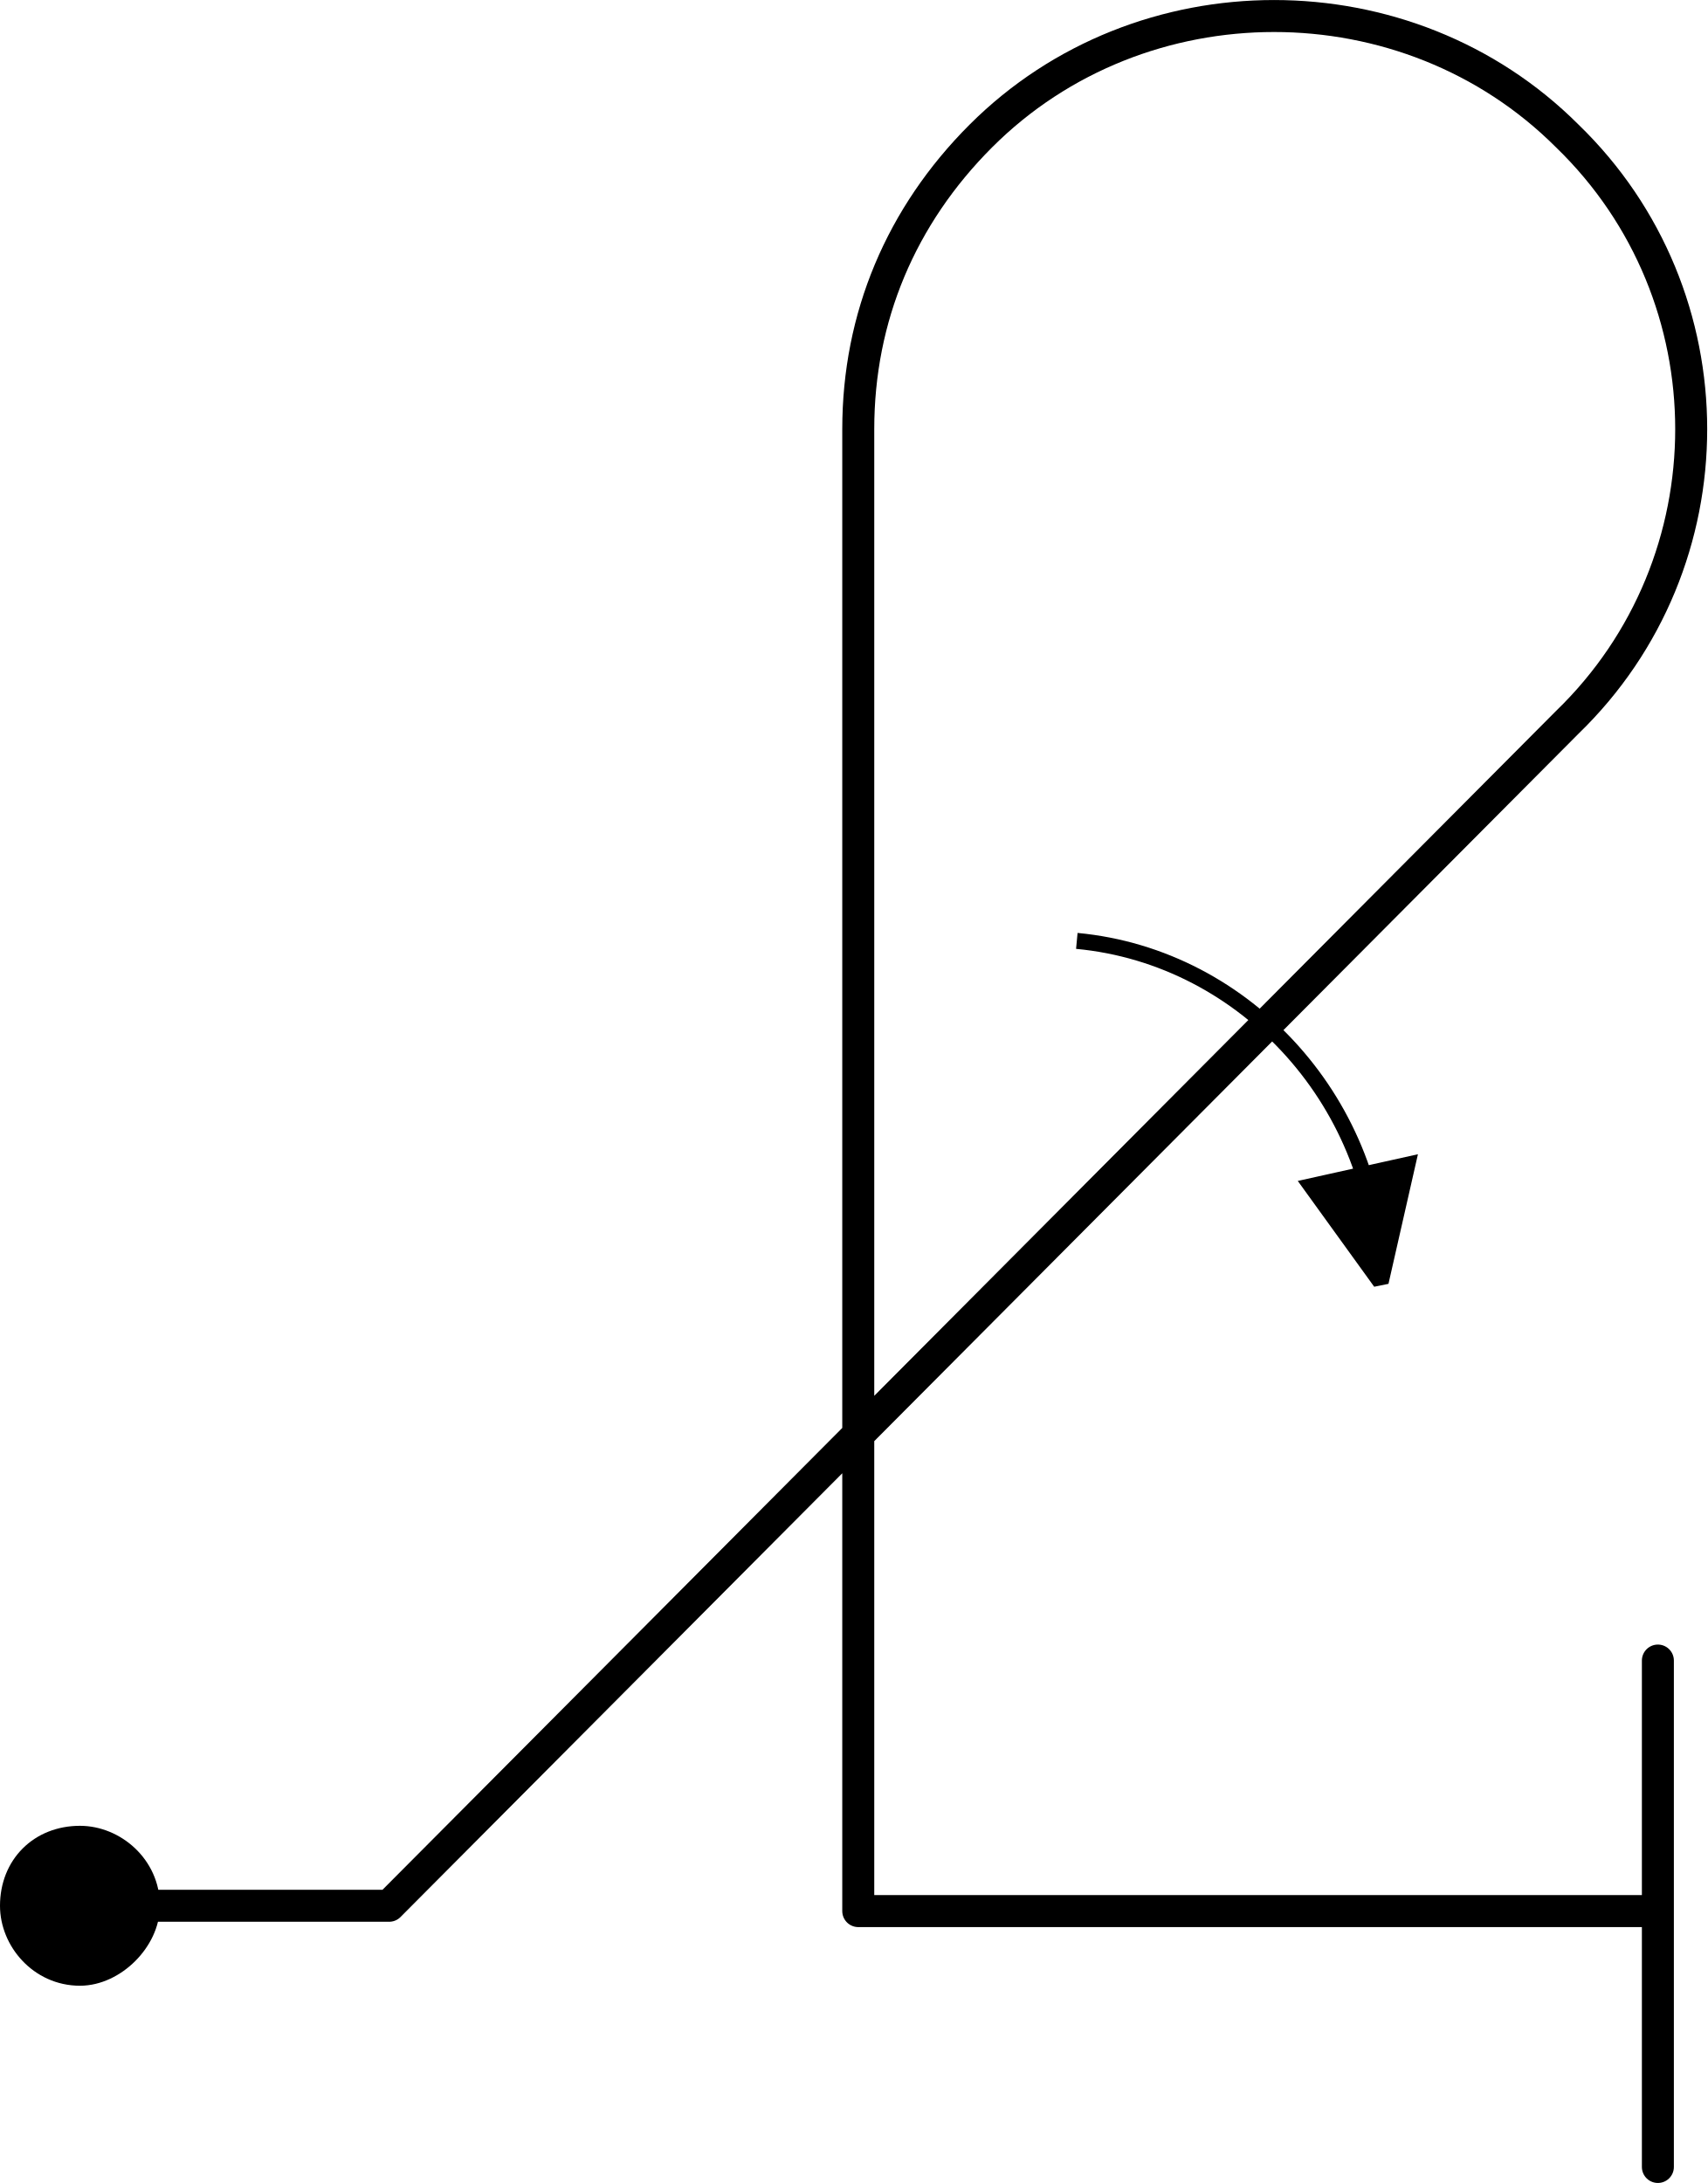
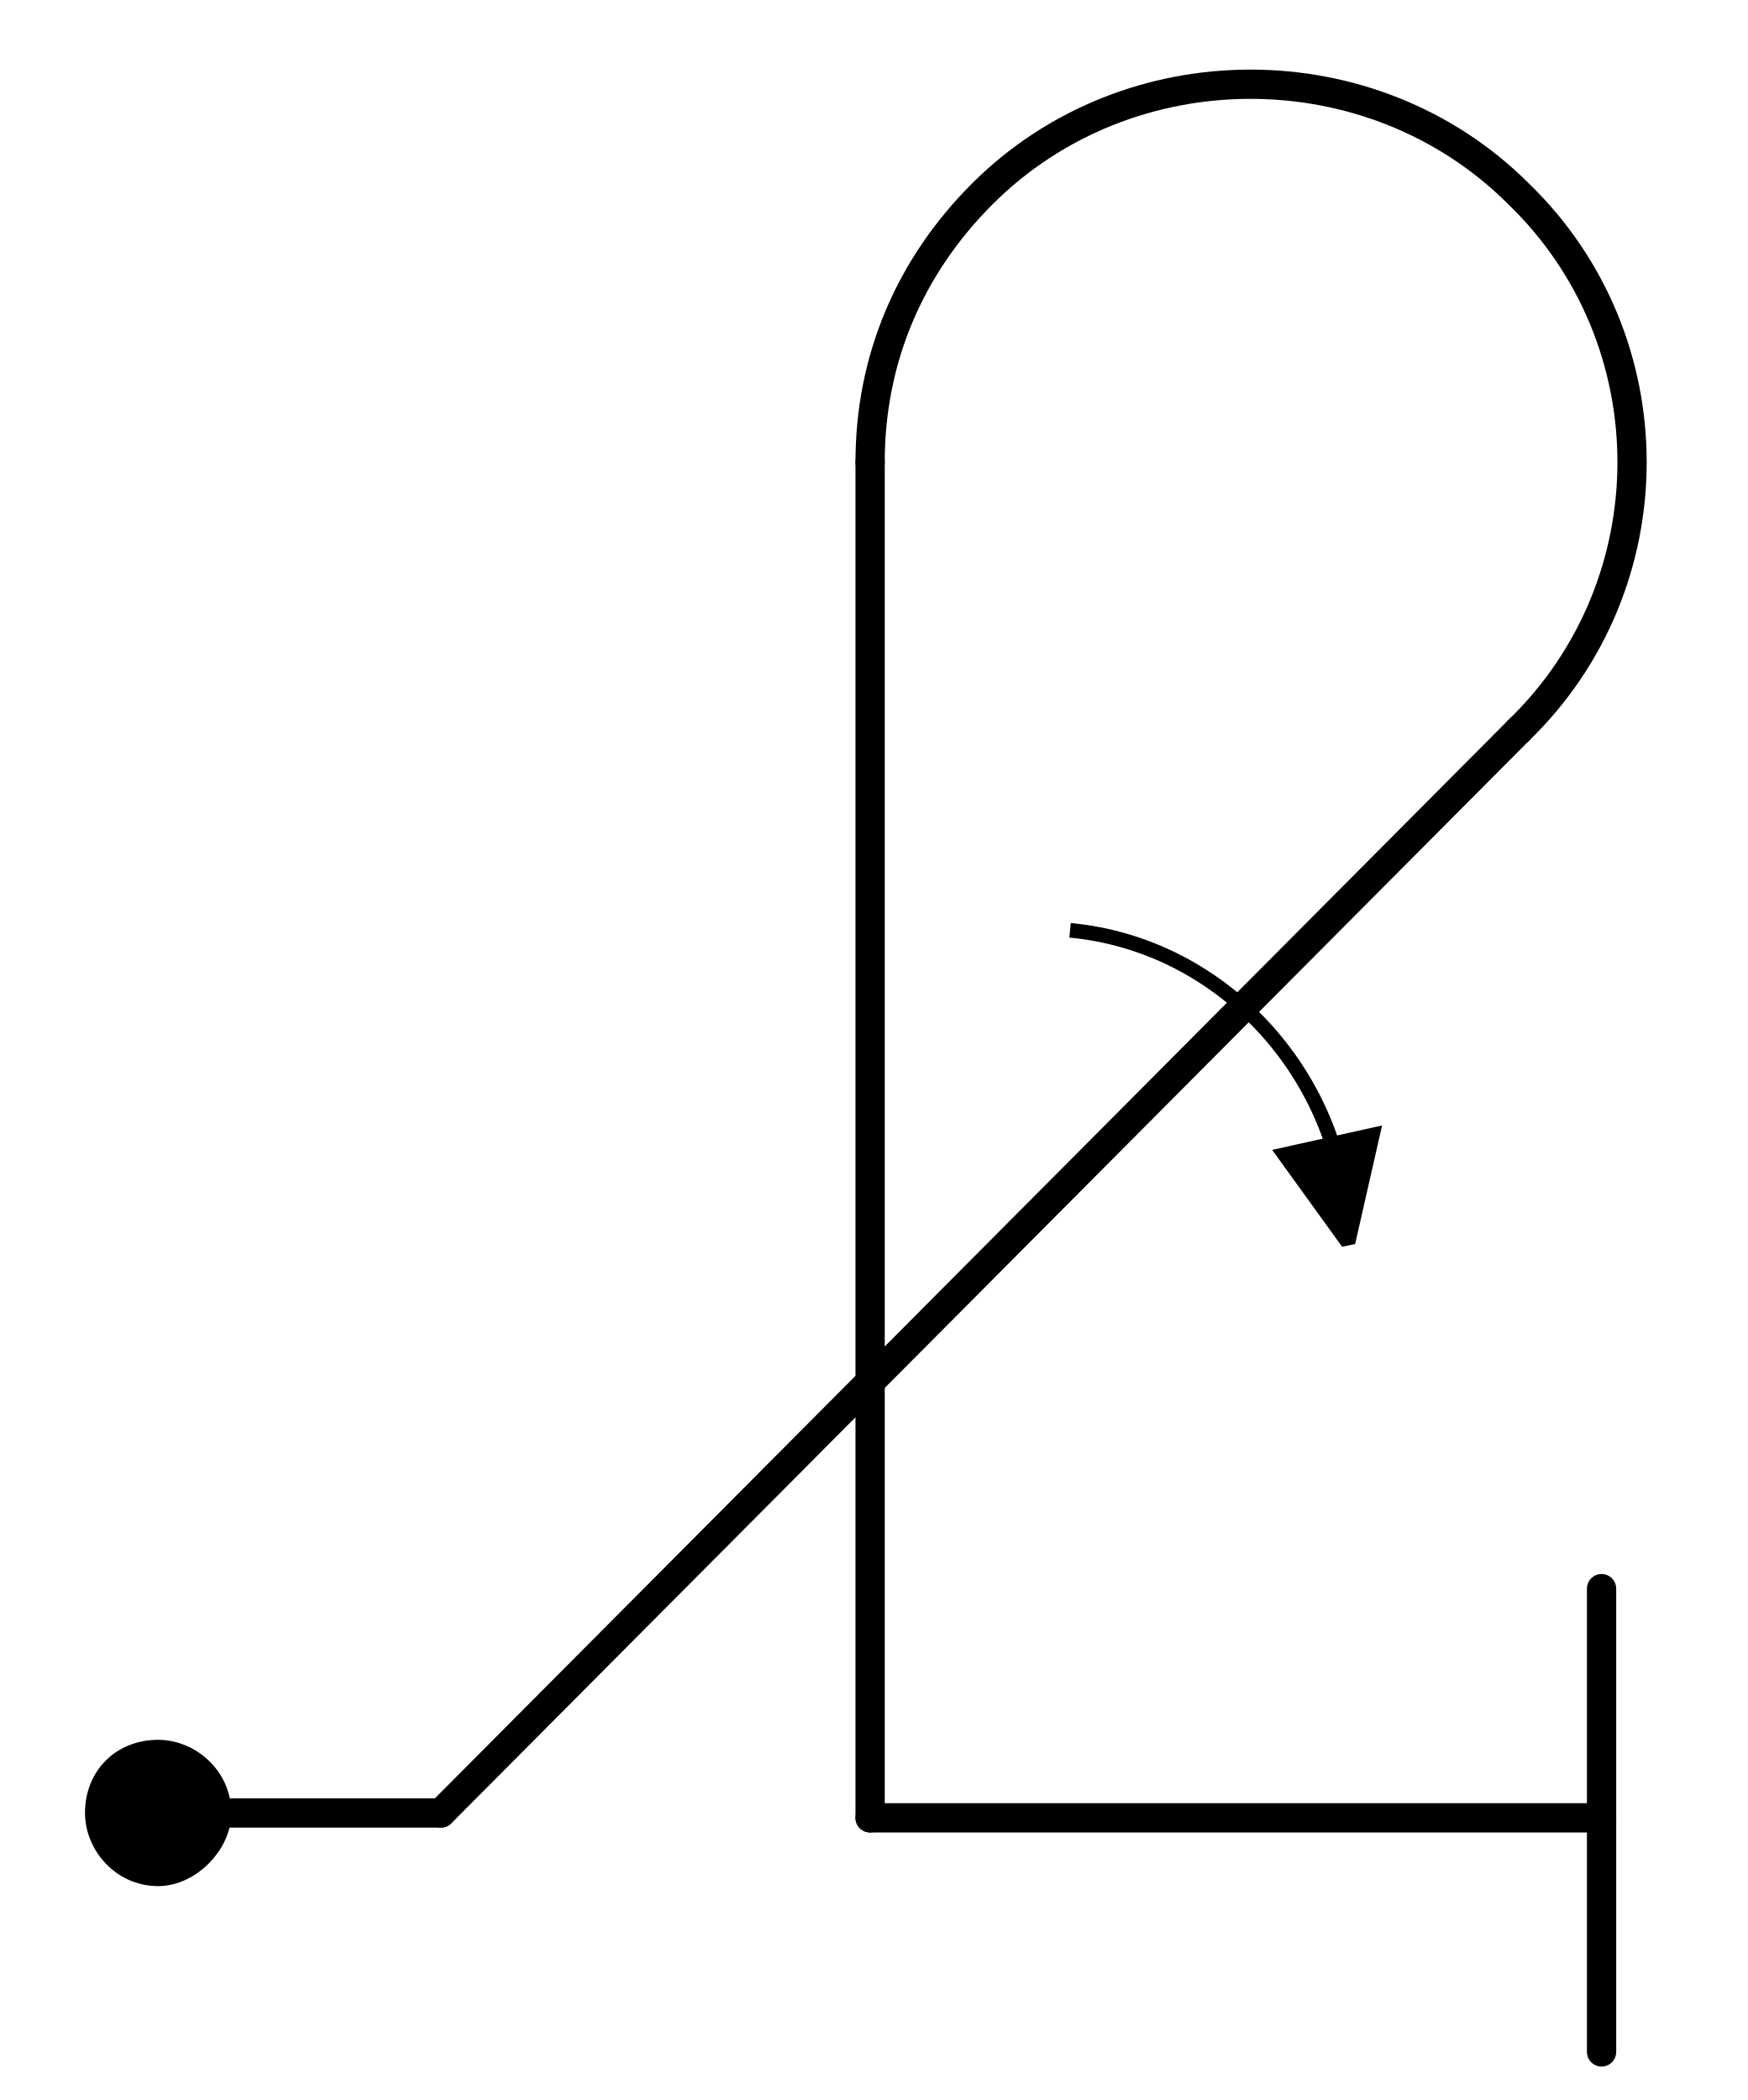
- <svg xmlns="http://www.w3.org/2000/svg" width="13.557mm" height="17.336mm" viewBox="0 0 13.557 17.336" version="1.1" id="svg13226">
-   <defs id="defs13223" />
-   <g id="layer1" transform="translate(-54.25397,-111.6225)">
-     <g id="g10353" transform="matrix(0.2645833,0,0,0.2645833,55.39697,126.7569)">
-       <path d="m 0,0 c 0,0.96 -0.96,1.92 -1.92,1.92 -1.12,0 -1.92,-0.96 -1.92,-1.92 0,-1.12 0.8,-1.92 1.92,-1.92 0.96,0 1.92,0.8 1.92,1.92 z" style="fill:#000000;fill-opacity:1;fill-rule:evenodd;stroke:none" id="path10355" />
+ <svg xmlns="http://www.w3.org/2000/svg" width="15.169mm" height="18.23mm" viewBox="0 0 15.169 18.23" version="1.1" id="svg15577">
+   <defs id="defs15574" />
+   <g id="layer1" transform="translate(-36.06939,-48.9581)">
+     <g id="g14986" transform="matrix(0.2645833,0,0,0.2645833,37.95024,64.69638)">
+       <path d="m 0,0 c 0,0.96 -0.96,1.92 -1.92,1.92 -1.12,0 -1.92,-0.96 -1.92,-1.92 0,-1.12 0.8,-1.92 1.92,-1.92 0.96,0 1.92,0.8 1.92,1.92 z" style="fill:#000000;fill-opacity:1;fill-rule:evenodd;stroke:none" id="path14988" />
    </g>
-     <g id="g10357" transform="matrix(0.2645833,0,0,0.2645833,55.39697,126.7569)">
-       <path d="m 0,0 c 0,0.96 -0.96,1.92 -1.92,1.92 -1.12,0 -1.92,-0.96 -1.92,-1.92 0,-1.12 0.8,-1.92 1.92,-1.92 C -0.96,-1.92 0,-1.12 0,0 Z M 45.44,7.84 V -7.36 M 0,0 h 7.36 m 0,0 35.36,-35.52 m -21.28,-8.8 V 0.16 m 0,0 h 24 m -2.72,-35.68 c 4.96,-4.8 4.96,-12.8 0,-17.6 -4.8,-4.8 -12.8,-4.8 -17.6,0 -2.4,2.4 -3.68,5.44 -3.68,8.8" style="fill:none;stroke:#000000;stroke-width:0.96;stroke-linecap:round;stroke-linejoin:round;stroke-miterlimit:10;stroke-dasharray:none;stroke-opacity:1" id="path10359" />
+     <g id="g14990" transform="matrix(0.2645833,0,0,0.2645833,37.95024,64.69638)">
+       <path d="m 0,0 c 0,0.96 -0.96,1.92 -1.92,1.92 -1.12,0 -1.92,-0.96 -1.92,-1.92 0,-1.12 0.8,-1.92 1.92,-1.92 0.96,0 1.92,0.8 1.92,1.92 z" style="fill:none;stroke:#000000;stroke-width:0.96;stroke-linecap:round;stroke-linejoin:round;stroke-miterlimit:10;stroke-dasharray:none;stroke-opacity:1" id="path14992" />
    </g>
-     <g id="g10361" transform="matrix(0.2645833,0,0,0.2645833,31.22464,71.55418)">
-       <path d="m 128.48,189.92 0.8,-3.52 -2.88,0.64 z" style="fill:#000000;fill-opacity:1;fill-rule:evenodd;stroke:none" id="path10363" />
+     <g id="g14994" transform="matrix(0.2645833,0,0,0.2645833,13.7779,9.493714)">
+       <path d="m 136.8,216.48 v -15.2" style="fill:none;stroke:#000000;stroke-width:0.96;stroke-linecap:round;stroke-linejoin:round;stroke-miterlimit:10;stroke-dasharray:none;stroke-opacity:1" id="path14996" />
    </g>
-     <g id="g10365" transform="matrix(0.2645833,0,0,0.2645833,62.8053,119.0945)">
-       <path d="m 0,0 c 5.12,0.48 9.12,4.96 9.12,10.24 m 0,0 0.8,-3.52 -2.88,0.64 z" style="fill:none;stroke:#000000;stroke-width:0.48;stroke-linecap:butt;stroke-linejoin:miter;stroke-miterlimit:2;stroke-dasharray:none;stroke-opacity:1" id="path10367" />
+     <g id="g14998" transform="matrix(0.2645833,0,0,0.2645833,13.7779,9.493714)">
+       <path d="m 91.36,208.64 h 7.36" style="fill:none;stroke:#000000;stroke-width:0.96;stroke-linecap:round;stroke-linejoin:round;stroke-miterlimit:10;stroke-dasharray:none;stroke-opacity:1" id="path15000" />
+     </g>
+     <g id="g15002" transform="matrix(0.2645833,0,0,0.2645833,13.7779,9.493714)">
+       <path d="M 98.72,208.64 134.08,173.12" style="fill:none;stroke:#000000;stroke-width:0.96;stroke-linecap:round;stroke-linejoin:round;stroke-miterlimit:10;stroke-dasharray:none;stroke-opacity:1" id="path15004" />
+     </g>
+     <g id="g15006" transform="matrix(0.2645833,0,0,0.2645833,13.7779,9.493714)">
+       <path d="M 112.8,164.32 V 208.8" style="fill:none;stroke:#000000;stroke-width:0.96;stroke-linecap:round;stroke-linejoin:round;stroke-miterlimit:10;stroke-dasharray:none;stroke-opacity:1" id="path15008" />
+     </g>
+     <g id="g15010" transform="matrix(0.2645833,0,0,0.2645833,13.7779,9.493714)">
+       <path d="m 112.8,208.8 h 24" style="fill:none;stroke:#000000;stroke-width:0.96;stroke-linecap:round;stroke-linejoin:round;stroke-miterlimit:10;stroke-dasharray:none;stroke-opacity:1" id="path15012" />
+     </g>
+     <g id="g15014" transform="matrix(0.2645833,0,0,0.2645833,49.25324,55.29838)">
+       <path d="m 0,0 c 4.96,-4.8 4.96,-12.8 0,-17.6 -4.8,-4.8 -12.8,-4.8 -17.6,0 -2.4,2.4 -3.68,5.44 -3.68,8.8" style="fill:none;stroke:#000000;stroke-width:0.96;stroke-linecap:round;stroke-linejoin:round;stroke-miterlimit:10;stroke-dasharray:none;stroke-opacity:1" id="path15016" />
+     </g>
+     <g id="g15018" transform="matrix(0.2645833,0,0,0.2645833,13.7779,9.493714)">
+       <path d="m 128.48,189.92 0.8,-3.52 -2.88,0.64 z" style="fill:#000000;fill-opacity:1;fill-rule:evenodd;stroke:none" id="path15020" />
+     </g>
+     <g id="g15022" transform="matrix(0.2645833,0,0,0.2645833,13.7779,9.493714)">
+       <path d="m 119.36,179.68 c 5.12,0.48 9.12,4.96 9.12,10.24" style="fill:none;stroke:#000000;stroke-width:0.48;stroke-linecap:butt;stroke-linejoin:miter;stroke-miterlimit:2;stroke-dasharray:none;stroke-opacity:1" id="path15024" />
+     </g>
+     <g id="g15026" transform="matrix(0.2645833,0,0,0.2645833,13.7779,9.493714)">
+       <path d="m 128.48,189.92 0.8,-3.52 -2.88,0.64 z" style="fill:none;stroke:#000000;stroke-width:0.48;stroke-linecap:butt;stroke-linejoin:miter;stroke-miterlimit:2;stroke-dasharray:none;stroke-opacity:1" id="path15028" />
    </g>
  </g>
</svg>
